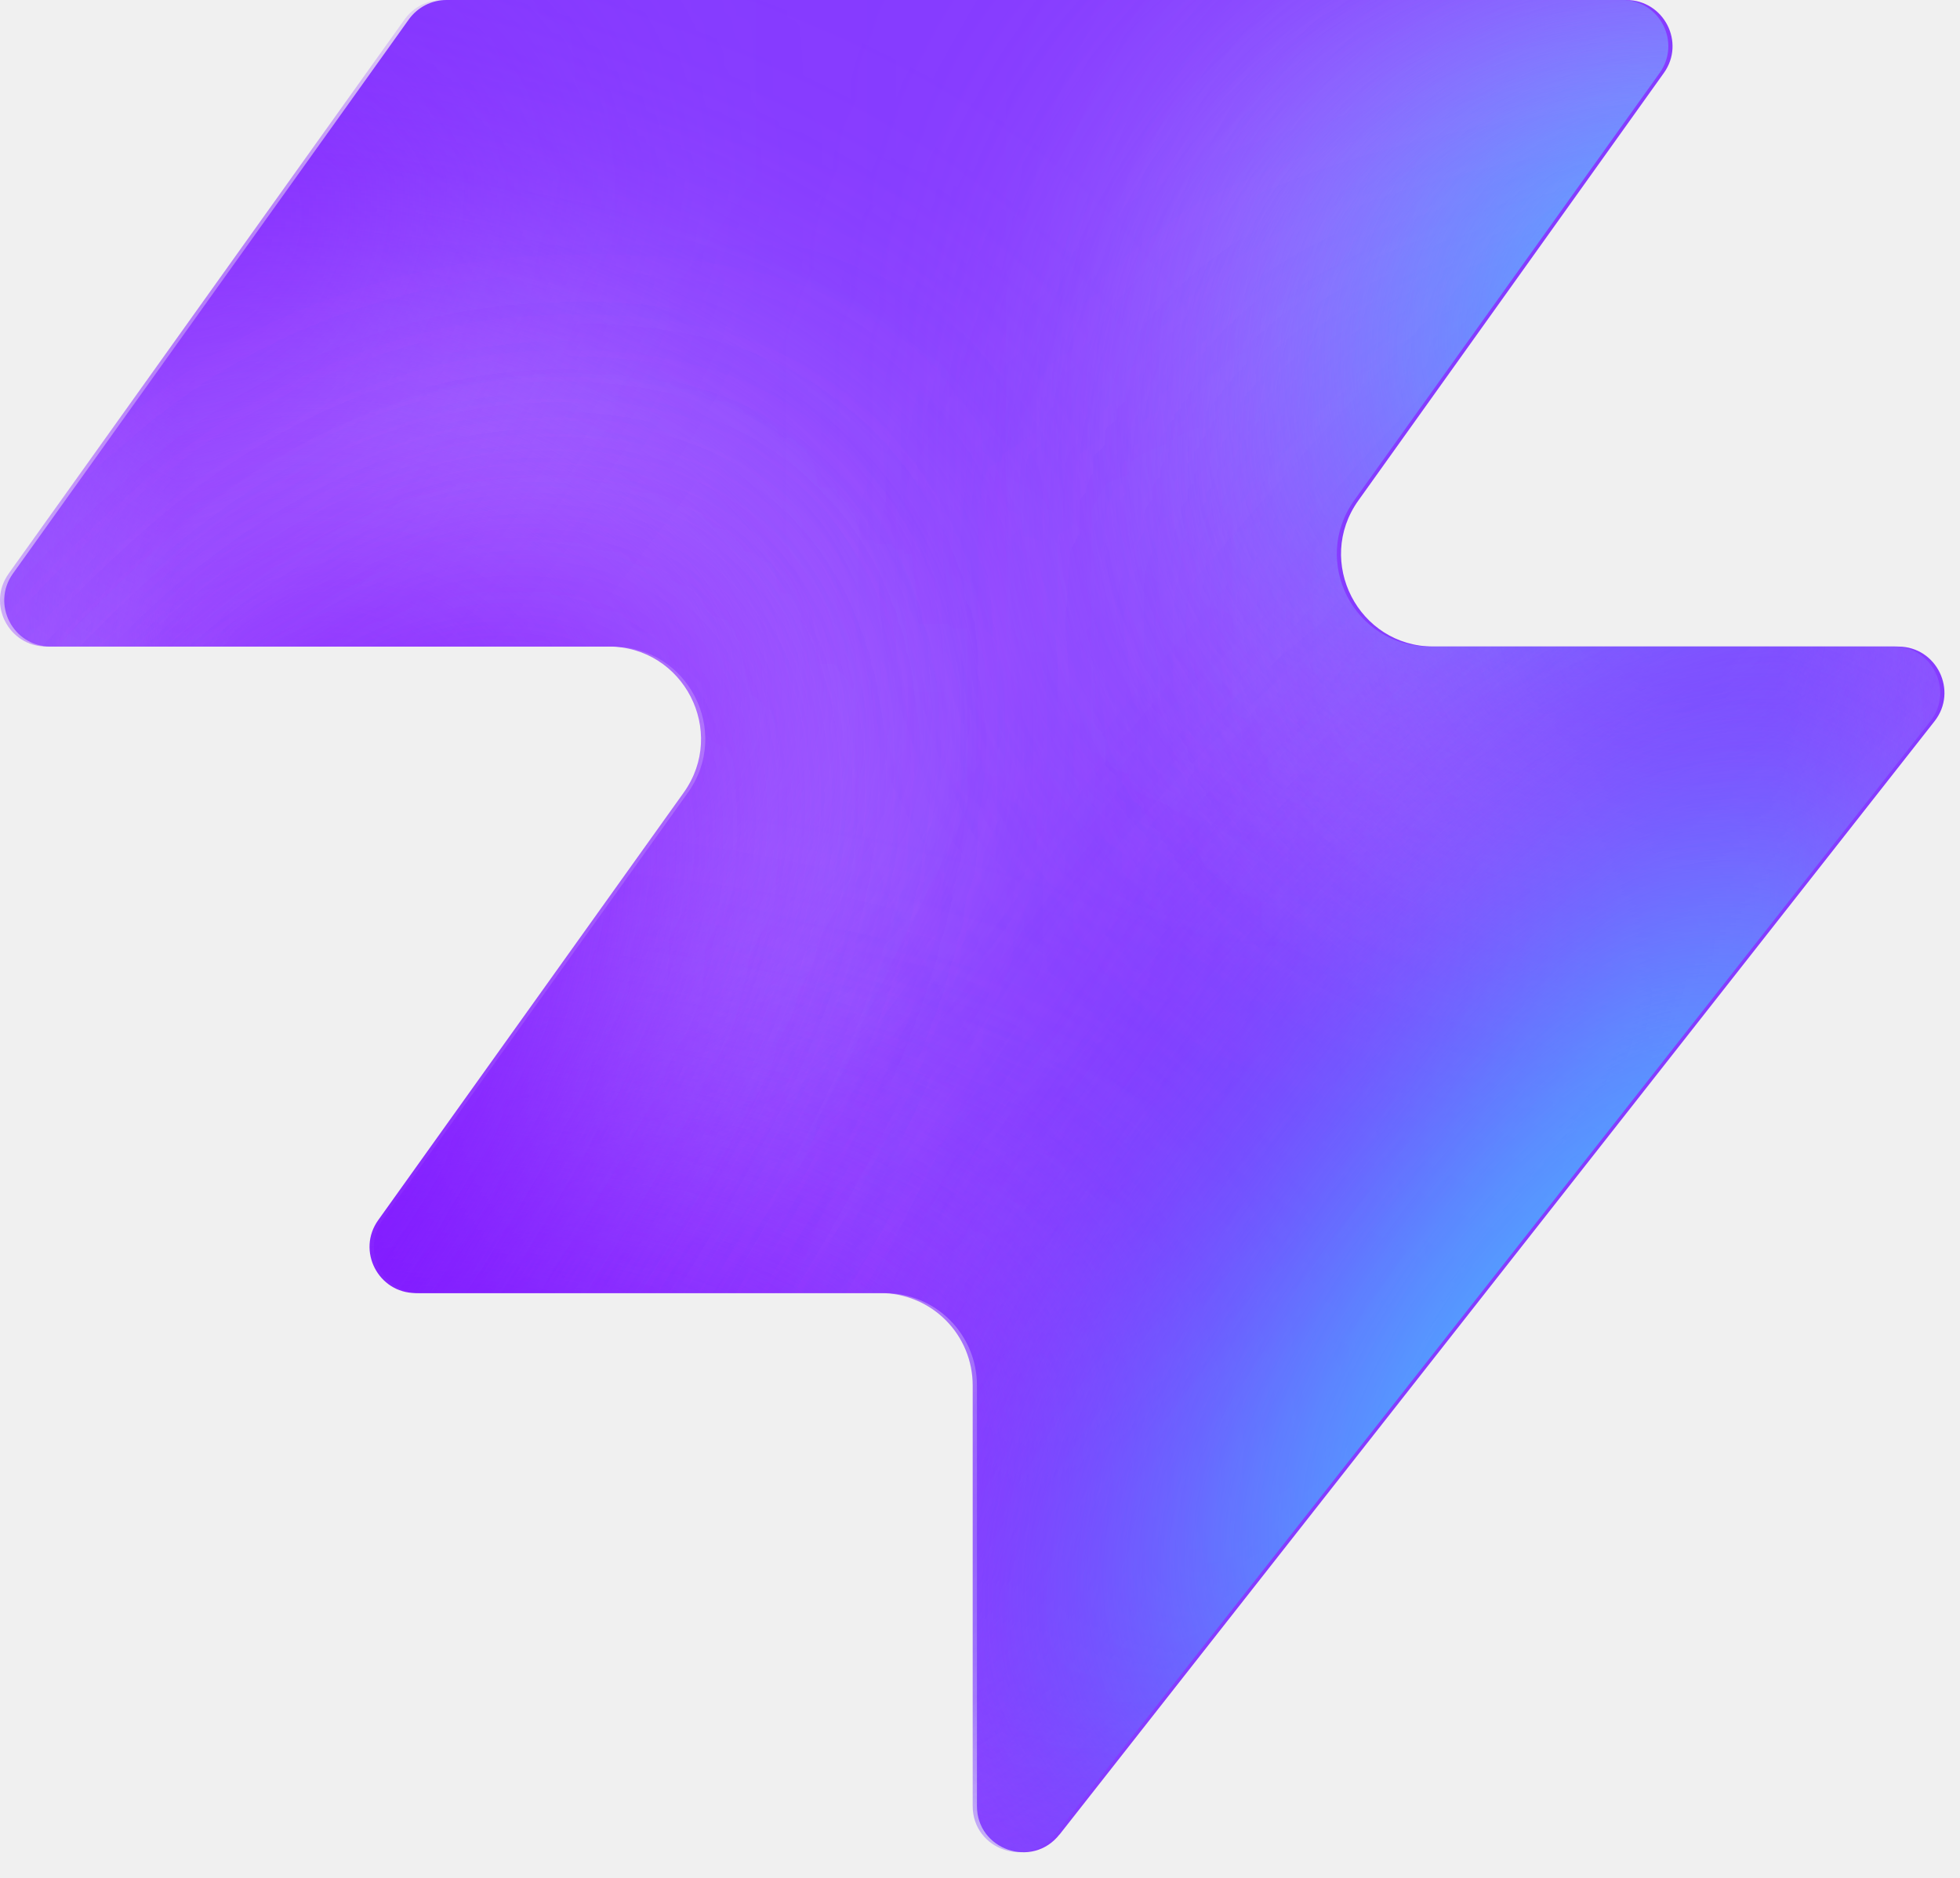
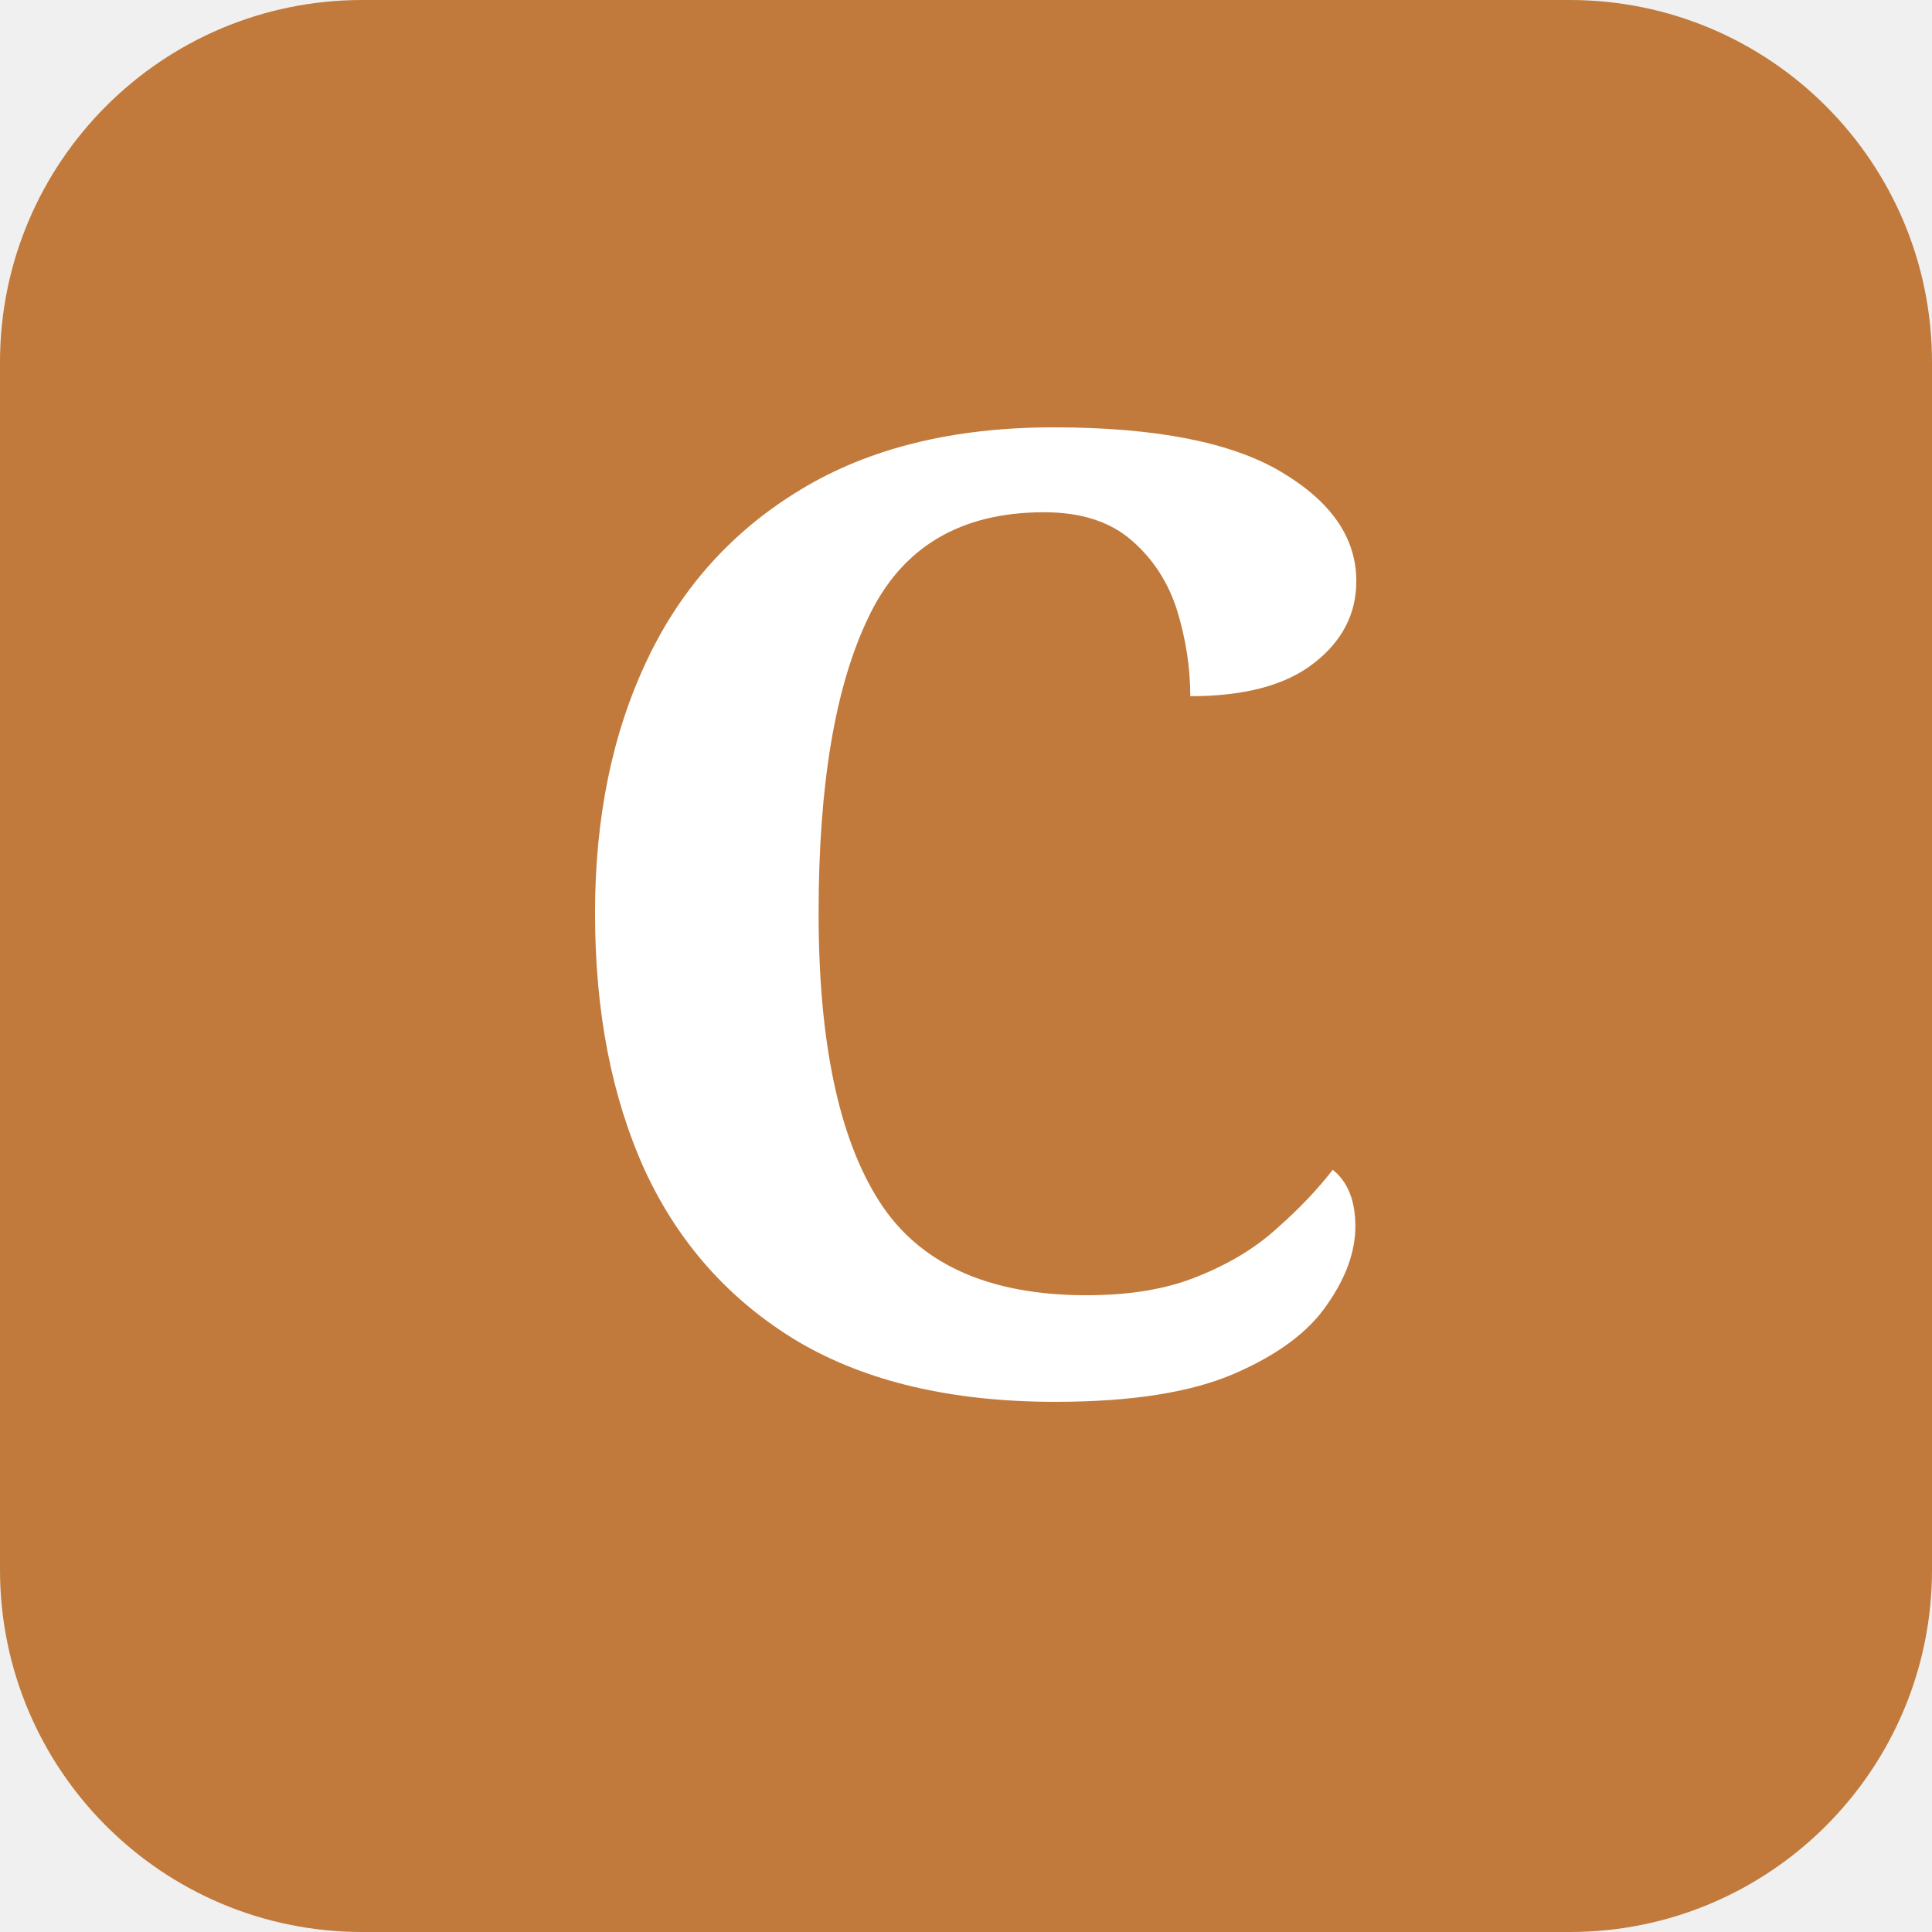
- <svg xmlns="http://www.w3.org/2000/svg" width="48" height="46" fill="none" viewBox="0 0 48 46">
-   <path fill="#863bff" d="M25.946 44.938c-.664.845-2.021.375-2.021-.698V33.937a2.26 2.26 0 0 0-2.262-2.262H10.287c-.92 0-1.456-1.04-.92-1.788l7.48-10.471c1.07-1.497 0-3.578-1.842-3.578H1.237c-.92 0-1.456-1.04-.92-1.788L10.013.474c.214-.297.556-.474.92-.474h28.894c.92 0 1.456 1.04.92 1.788l-7.48 10.471c-1.07 1.498 0 3.579 1.842 3.579h11.377c.943 0 1.473 1.088.89 1.83L25.947 44.94z" style="fill:#863bff;fill:color(display-p3 .525 .23 1);fill-opacity:1" />
-   <mask id="a" width="48" height="46" x="0" y="0" maskUnits="userSpaceOnUse" style="mask-type:alpha">
-     <path fill="#000" d="M25.842 44.938c-.664.844-2.021.375-2.021-.698V33.937a2.26 2.26 0 0 0-2.262-2.262H10.183c-.92 0-1.456-1.04-.92-1.788l7.48-10.471c1.07-1.498 0-3.579-1.842-3.579H1.133c-.92 0-1.456-1.04-.92-1.787L9.91.473c.214-.297.556-.474.92-.474h28.894c.92 0 1.456 1.04.92 1.788l-7.48 10.471c-1.07 1.498 0 3.578 1.842 3.578h11.377c.943 0 1.473 1.088.89 1.832L25.843 44.94z" style="fill:#000;fill-opacity:1" />
-   </mask>
-   <g mask="url(#a)">
-     <g filter="url(#b)">
-       <ellipse cx="5.508" cy="14.704" fill="#ede6ff" rx="5.508" ry="14.704" style="fill:#ede6ff;fill:color(display-p3 .927 .903 1);fill-opacity:1" transform="matrix(.00324 1 1 -.00324 -4.47 31.516)" />
-     </g>
-     <g filter="url(#c)">
-       <ellipse cx="10.399" cy="29.851" fill="#ede6ff" rx="10.399" ry="29.851" style="fill:#ede6ff;fill:color(display-p3 .927 .903 1);fill-opacity:1" transform="matrix(.00324 1 1 -.00324 -39.328 7.883)" />
-     </g>
-     <g filter="url(#d)">
-       <ellipse cx="5.508" cy="30.487" fill="#7e14ff" rx="5.508" ry="30.487" style="fill:#7e14ff;fill:color(display-p3 .492 .077 1);fill-opacity:1" transform="rotate(89.814 -25.913 -14.639)scale(1 -1)" />
-     </g>
-     <g filter="url(#e)">
-       <ellipse cx="5.508" cy="30.599" fill="#7e14ff" rx="5.508" ry="30.599" style="fill:#7e14ff;fill:color(display-p3 .492 .077 1);fill-opacity:1" transform="rotate(89.814 -32.644 -3.334)scale(1 -1)" />
-     </g>
-     <g filter="url(#f)">
-       <ellipse cx="5.508" cy="30.599" fill="#7e14ff" rx="5.508" ry="30.599" style="fill:#7e14ff;fill:color(display-p3 .492 .077 1);fill-opacity:1" transform="matrix(.00324 1 1 -.00324 -34.34 30.47)" />
-     </g>
-     <g filter="url(#g)">
-       <ellipse cx="14.072" cy="22.078" fill="#ede6ff" rx="14.072" ry="22.078" style="fill:#ede6ff;fill:color(display-p3 .927 .903 1);fill-opacity:1" transform="rotate(93.35 24.506 48.493)scale(-1 1)" />
-     </g>
-     <g filter="url(#h)">
-       <ellipse cx="3.47" cy="21.501" fill="#7e14ff" rx="3.47" ry="21.501" style="fill:#7e14ff;fill:color(display-p3 .492 .077 1);fill-opacity:1" transform="rotate(89.009 28.708 47.59)scale(-1 1)" />
-     </g>
-     <g filter="url(#i)">
-       <ellipse cx="3.47" cy="21.501" fill="#7e14ff" rx="3.47" ry="21.501" style="fill:#7e14ff;fill:color(display-p3 .492 .077 1);fill-opacity:1" transform="rotate(89.009 28.708 47.59)scale(-1 1)" />
-     </g>
-     <g filter="url(#j)">
-       <ellipse cx=".387" cy="8.972" fill="#7e14ff" rx="4.407" ry="29.108" style="fill:#7e14ff;fill:color(display-p3 .492 .077 1);fill-opacity:1" transform="rotate(39.51 .387 8.972)" />
-     </g>
-     <g filter="url(#k)">
-       <ellipse cx="47.523" cy="-6.092" fill="#7e14ff" rx="4.407" ry="29.108" style="fill:#7e14ff;fill:color(display-p3 .492 .077 1);fill-opacity:1" transform="rotate(37.892 47.523 -6.092)" />
-     </g>
-     <g filter="url(#l)">
-       <ellipse cx="41.412" cy="6.333" fill="#47bfff" rx="5.971" ry="9.665" style="fill:#47bfff;fill:color(display-p3 .28 .748 1);fill-opacity:1" transform="rotate(37.892 41.412 6.333)" />
-     </g>
-     <g filter="url(#m)">
-       <ellipse cx="-1.879" cy="38.332" fill="#7e14ff" rx="4.407" ry="29.108" style="fill:#7e14ff;fill:color(display-p3 .492 .077 1);fill-opacity:1" transform="rotate(37.892 -1.88 38.332)" />
-     </g>
-     <g filter="url(#n)">
-       <ellipse cx="-1.879" cy="38.332" fill="#7e14ff" rx="4.407" ry="29.108" style="fill:#7e14ff;fill:color(display-p3 .492 .077 1);fill-opacity:1" transform="rotate(37.892 -1.88 38.332)" />
-     </g>
-     <g filter="url(#o)">
-       <ellipse cx="35.651" cy="29.907" fill="#7e14ff" rx="4.407" ry="29.108" style="fill:#7e14ff;fill:color(display-p3 .492 .077 1);fill-opacity:1" transform="rotate(37.892 35.651 29.907)" />
-     </g>
-     <g filter="url(#p)">
-       <ellipse cx="38.418" cy="32.4" fill="#47bfff" rx="5.971" ry="15.297" style="fill:#47bfff;fill:color(display-p3 .28 .748 1);fill-opacity:1" transform="rotate(37.892 38.418 32.4)" />
-     </g>
-   </g>
-   <defs>
-     <filter id="b" width="60.045" height="41.654" x="-19.77" y="16.149" color-interpolation-filters="sRGB" filterUnits="userSpaceOnUse">
-       <feFlood flood-opacity="0" result="BackgroundImageFix" />
-       <feBlend in="SourceGraphic" in2="BackgroundImageFix" result="shape" />
-       <feGaussianBlur result="effect1_foregroundBlur_2002_17158" stdDeviation="7.659" />
-     </filter>
-     <filter id="c" width="90.34" height="51.437" x="-54.613" y="-7.533" color-interpolation-filters="sRGB" filterUnits="userSpaceOnUse">
-       <feFlood flood-opacity="0" result="BackgroundImageFix" />
-       <feBlend in="SourceGraphic" in2="BackgroundImageFix" result="shape" />
-       <feGaussianBlur result="effect1_foregroundBlur_2002_17158" stdDeviation="7.659" />
-     </filter>
-     <filter id="d" width="79.355" height="29.4" x="-49.64" y="2.03" color-interpolation-filters="sRGB" filterUnits="userSpaceOnUse">
-       <feFlood flood-opacity="0" result="BackgroundImageFix" />
-       <feBlend in="SourceGraphic" in2="BackgroundImageFix" result="shape" />
-       <feGaussianBlur result="effect1_foregroundBlur_2002_17158" stdDeviation="4.596" />
-     </filter>
-     <filter id="e" width="79.579" height="29.4" x="-45.045" y="20.029" color-interpolation-filters="sRGB" filterUnits="userSpaceOnUse">
-       <feFlood flood-opacity="0" result="BackgroundImageFix" />
-       <feBlend in="SourceGraphic" in2="BackgroundImageFix" result="shape" />
-       <feGaussianBlur result="effect1_foregroundBlur_2002_17158" stdDeviation="4.596" />
-     </filter>
-     <filter id="f" width="79.579" height="29.4" x="-43.513" y="21.178" color-interpolation-filters="sRGB" filterUnits="userSpaceOnUse">
-       <feFlood flood-opacity="0" result="BackgroundImageFix" />
-       <feBlend in="SourceGraphic" in2="BackgroundImageFix" result="shape" />
-       <feGaussianBlur result="effect1_foregroundBlur_2002_17158" stdDeviation="4.596" />
-     </filter>
-     <filter id="g" width="74.749" height="58.852" x="15.756" y="-17.901" color-interpolation-filters="sRGB" filterUnits="userSpaceOnUse">
-       <feFlood flood-opacity="0" result="BackgroundImageFix" />
-       <feBlend in="SourceGraphic" in2="BackgroundImageFix" result="shape" />
-       <feGaussianBlur result="effect1_foregroundBlur_2002_17158" stdDeviation="7.659" />
-     </filter>
-     <filter id="h" width="61.377" height="25.362" x="23.548" y="2.284" color-interpolation-filters="sRGB" filterUnits="userSpaceOnUse">
-       <feFlood flood-opacity="0" result="BackgroundImageFix" />
-       <feBlend in="SourceGraphic" in2="BackgroundImageFix" result="shape" />
-       <feGaussianBlur result="effect1_foregroundBlur_2002_17158" stdDeviation="4.596" />
-     </filter>
-     <filter id="i" width="61.377" height="25.362" x="23.548" y="2.284" color-interpolation-filters="sRGB" filterUnits="userSpaceOnUse">
-       <feFlood flood-opacity="0" result="BackgroundImageFix" />
-       <feBlend in="SourceGraphic" in2="BackgroundImageFix" result="shape" />
-       <feGaussianBlur result="effect1_foregroundBlur_2002_17158" stdDeviation="4.596" />
-     </filter>
-     <filter id="j" width="56.045" height="63.649" x="-27.636" y="-22.853" color-interpolation-filters="sRGB" filterUnits="userSpaceOnUse">
-       <feFlood flood-opacity="0" result="BackgroundImageFix" />
-       <feBlend in="SourceGraphic" in2="BackgroundImageFix" result="shape" />
-       <feGaussianBlur result="effect1_foregroundBlur_2002_17158" stdDeviation="4.596" />
-     </filter>
-     <filter id="k" width="54.814" height="64.646" x="20.116" y="-38.415" color-interpolation-filters="sRGB" filterUnits="userSpaceOnUse">
-       <feFlood flood-opacity="0" result="BackgroundImageFix" />
-       <feBlend in="SourceGraphic" in2="BackgroundImageFix" result="shape" />
-       <feGaussianBlur result="effect1_foregroundBlur_2002_17158" stdDeviation="4.596" />
-     </filter>
-     <filter id="l" width="33.541" height="35.313" x="24.641" y="-11.323" color-interpolation-filters="sRGB" filterUnits="userSpaceOnUse">
-       <feFlood flood-opacity="0" result="BackgroundImageFix" />
-       <feBlend in="SourceGraphic" in2="BackgroundImageFix" result="shape" />
-       <feGaussianBlur result="effect1_foregroundBlur_2002_17158" stdDeviation="4.596" />
-     </filter>
-     <filter id="m" width="54.814" height="64.646" x="-29.286" y="6.009" color-interpolation-filters="sRGB" filterUnits="userSpaceOnUse">
-       <feFlood flood-opacity="0" result="BackgroundImageFix" />
-       <feBlend in="SourceGraphic" in2="BackgroundImageFix" result="shape" />
-       <feGaussianBlur result="effect1_foregroundBlur_2002_17158" stdDeviation="4.596" />
-     </filter>
-     <filter id="n" width="54.814" height="64.646" x="-29.286" y="6.009" color-interpolation-filters="sRGB" filterUnits="userSpaceOnUse">
-       <feFlood flood-opacity="0" result="BackgroundImageFix" />
-       <feBlend in="SourceGraphic" in2="BackgroundImageFix" result="shape" />
-       <feGaussianBlur result="effect1_foregroundBlur_2002_17158" stdDeviation="4.596" />
-     </filter>
-     <filter id="o" width="54.814" height="64.646" x="8.244" y="-2.416" color-interpolation-filters="sRGB" filterUnits="userSpaceOnUse">
-       <feFlood flood-opacity="0" result="BackgroundImageFix" />
-       <feBlend in="SourceGraphic" in2="BackgroundImageFix" result="shape" />
-       <feGaussianBlur result="effect1_foregroundBlur_2002_17158" stdDeviation="4.596" />
-     </filter>
-     <filter id="p" width="39.409" height="43.623" x="18.713" y="10.588" color-interpolation-filters="sRGB" filterUnits="userSpaceOnUse">
-       <feFlood flood-opacity="0" result="BackgroundImageFix" />
-       <feBlend in="SourceGraphic" in2="BackgroundImageFix" result="shape" />
-       <feGaussianBlur result="effect1_foregroundBlur_2002_17158" stdDeviation="4.596" />
-     </filter>
-   </defs>
+ <svg xmlns="http://www.w3.org/2000/svg" viewBox="0 0 32 32" width="32" height="32">
+   <rect width="32" height="32" rx="6" fill="#C17A3B" />
+   <text x="16" y="23" text-anchor="middle" font-family="Georgia, serif" font-weight="bold" font-size="22" fill="#FFFFFF">C</text>
</svg>
